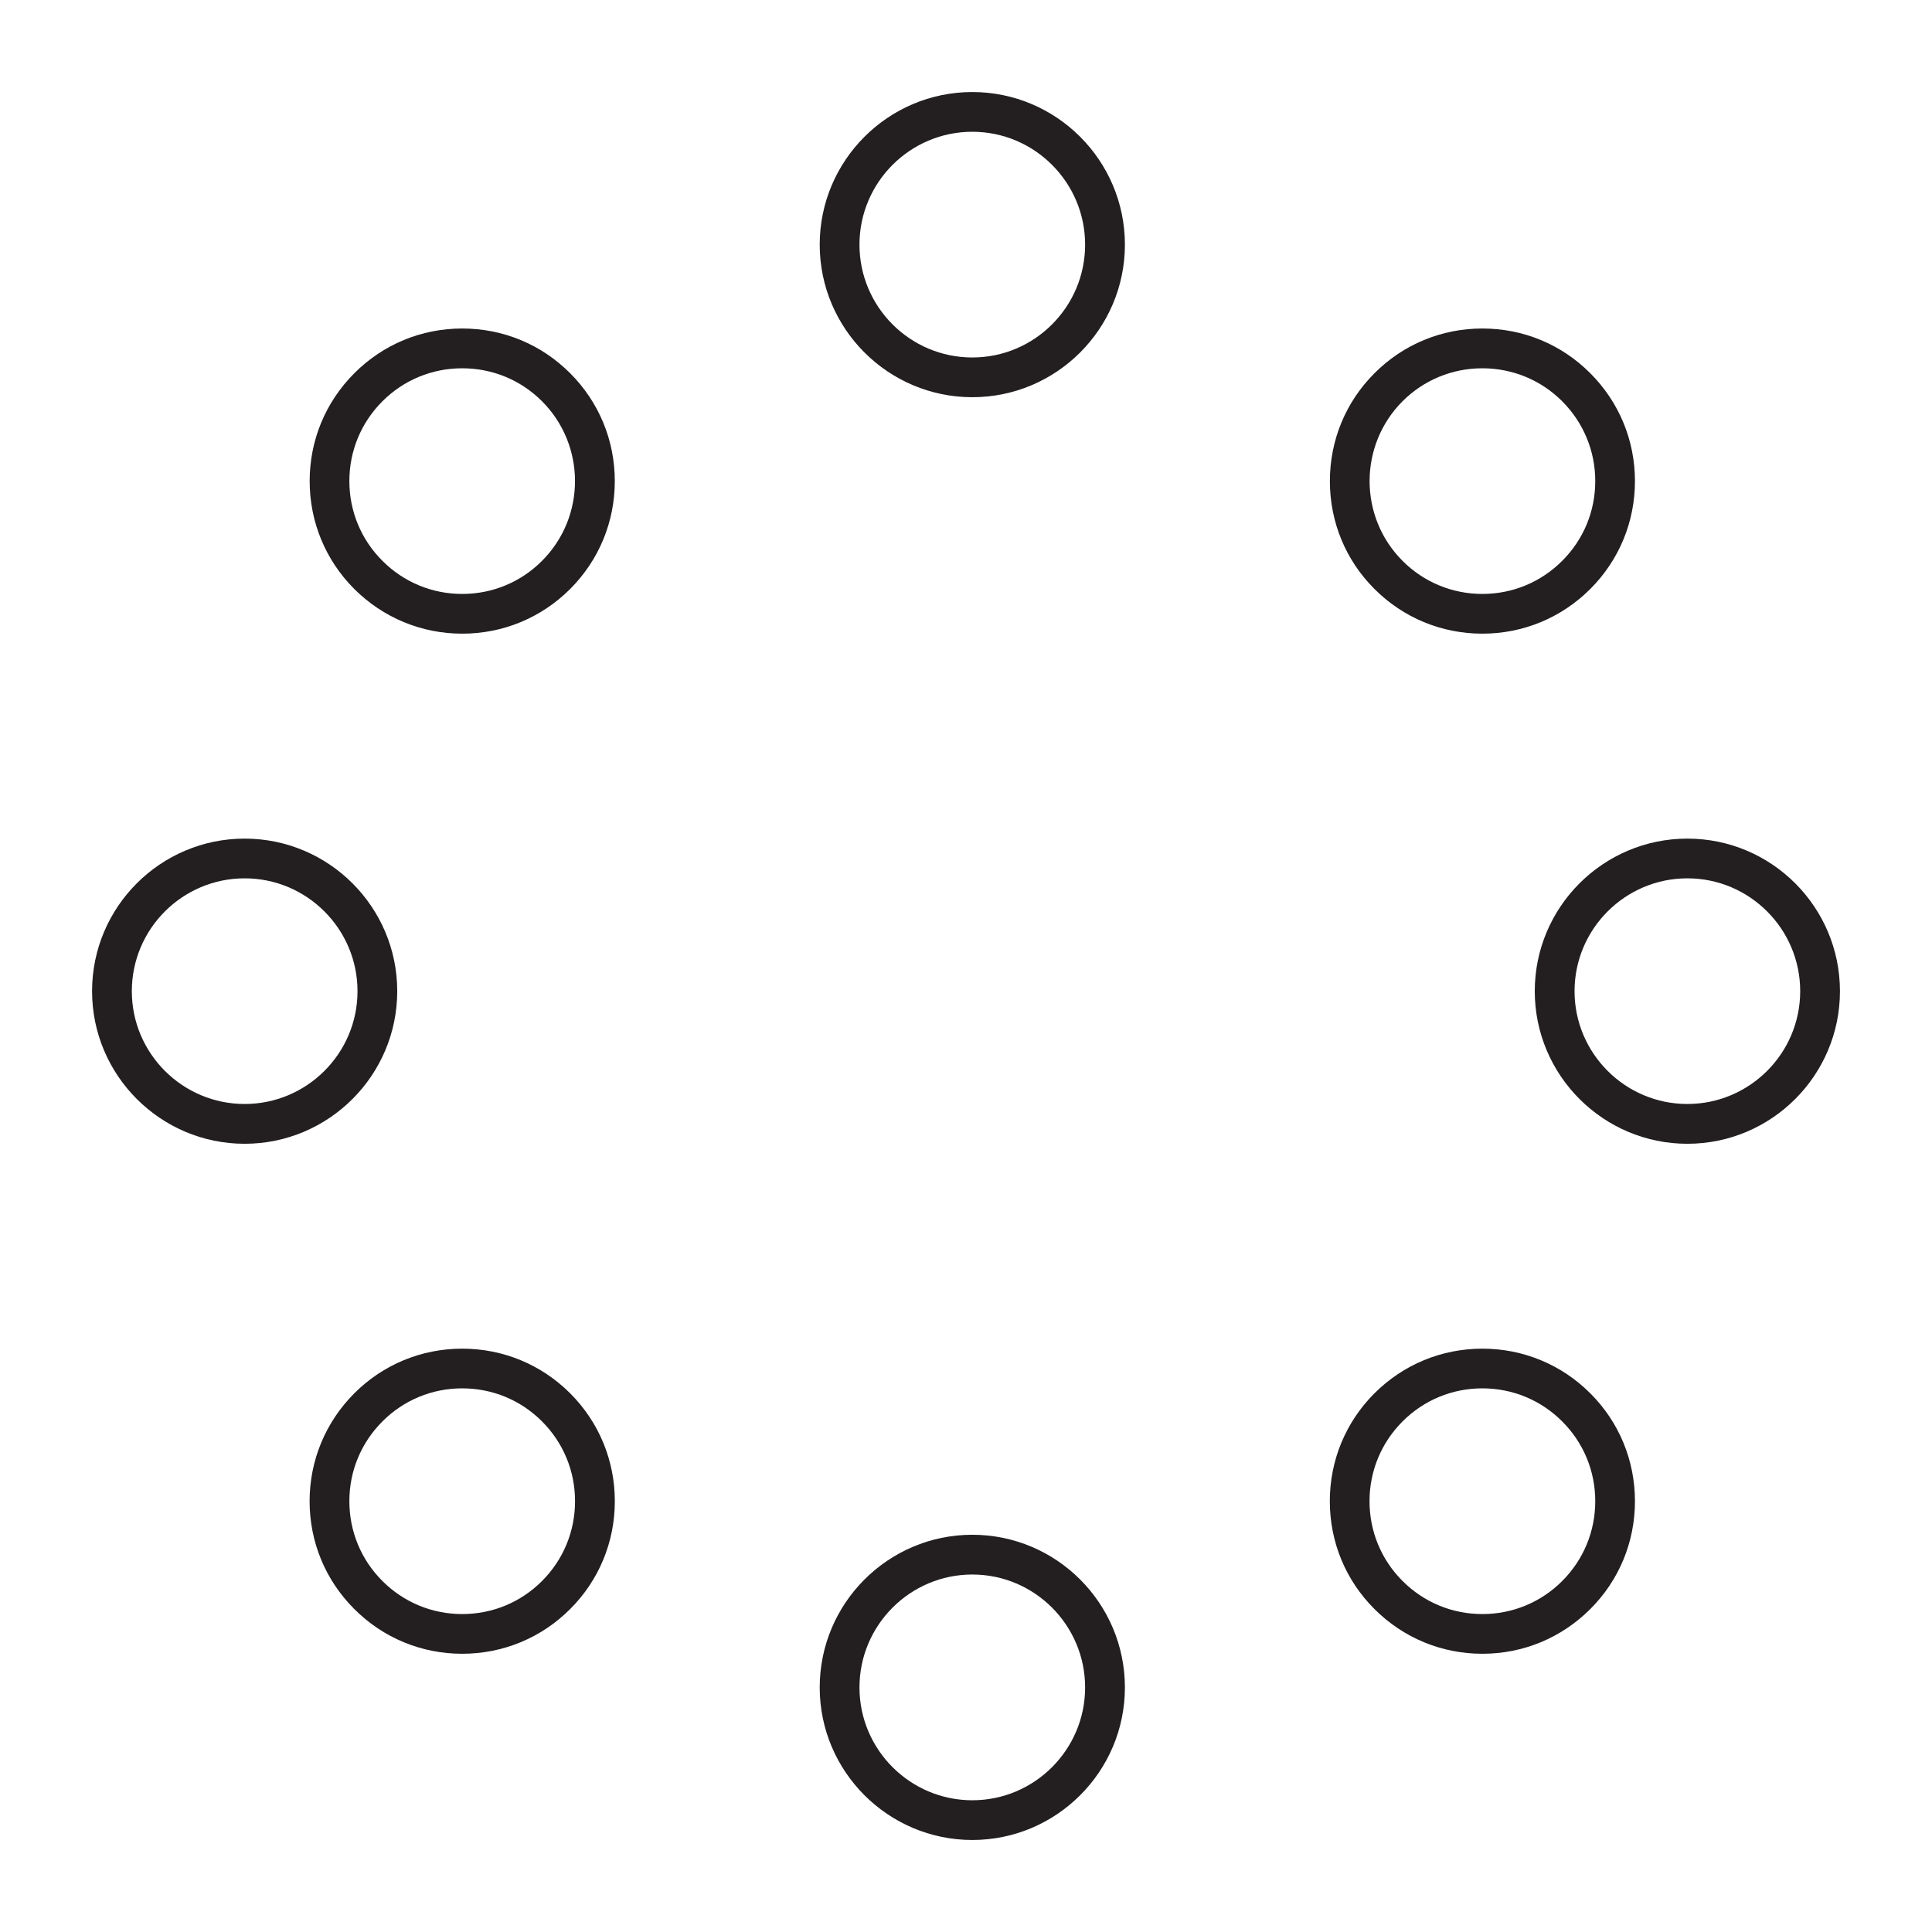
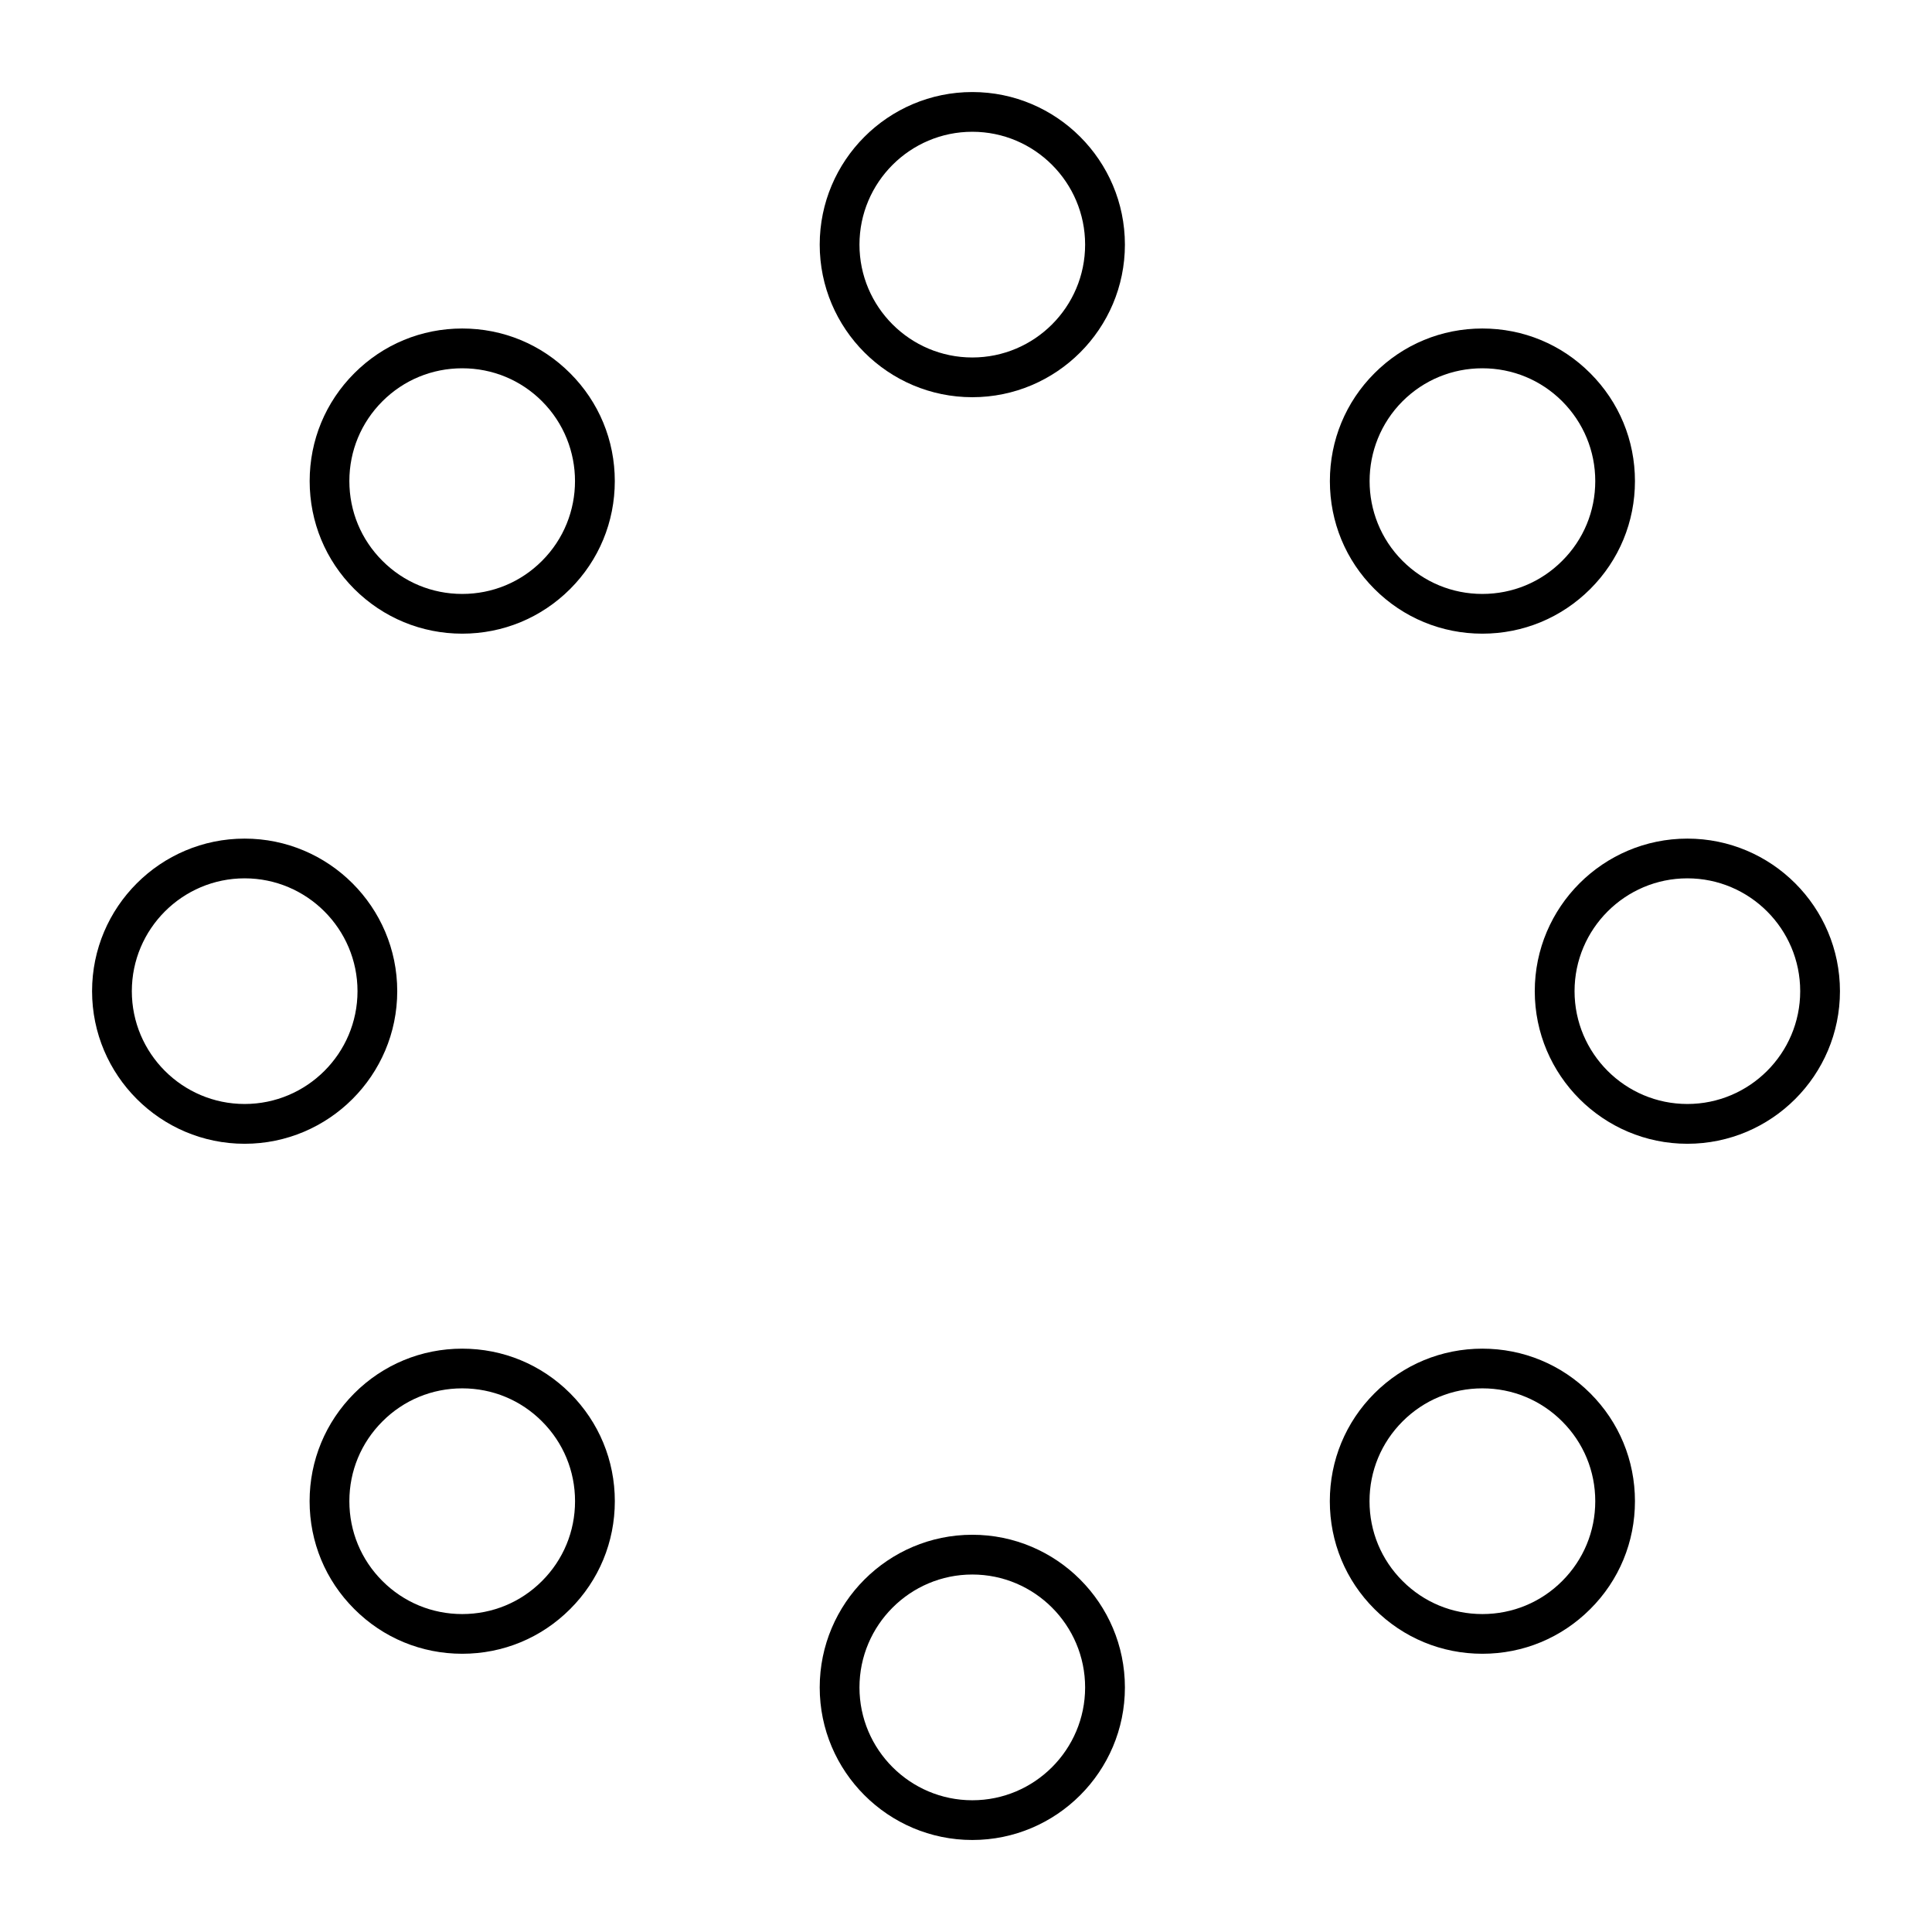
<svg xmlns="http://www.w3.org/2000/svg" version="1.1" id="Layer_1" x="0px" y="0px" width="64px" height="64px" viewBox="0 0 64 64" enable-background="new 0 0 64 64" xml:space="preserve">
  <g>
-     <path fill="#231F20" d="M13.159,32.834c0-2.789-2.268-5.054-5.055-5.054S3.05,30.045,3.05,32.834c0,2.786,2.267,5.055,5.054,5.055   S13.159,35.62,13.159,32.834z M8.104,36.571c-2.061,0-3.737-1.677-3.737-3.737c0-2.062,1.677-3.738,3.737-3.738   c2.062,0,3.739,1.676,3.739,3.738C11.843,34.895,10.166,36.571,8.104,36.571z" />
-     <path fill="#231F20" d="M55.896,27.78c-2.787,0-5.055,2.266-5.055,5.054c0,2.786,2.268,5.055,5.055,5.055   c2.789,0,5.055-2.269,5.055-5.055C60.95,30.045,58.685,27.78,55.896,27.78z M55.896,36.571c-2.06,0-3.737-1.677-3.737-3.737   c0-2.062,1.678-3.738,3.737-3.738c2.061,0,3.738,1.676,3.738,3.738C59.634,34.895,57.956,36.571,55.896,36.571z" />
-     <path fill="#231F20" d="M15.312,20.991c1.351,0,2.62-0.526,3.575-1.48c0.953-0.953,1.479-2.222,1.479-3.574   c0-1.352-0.526-2.621-1.479-3.573c-0.953-0.956-2.222-1.482-3.575-1.482c-1.352,0-2.621,0.526-3.575,1.482   c-0.954,0.954-1.479,2.222-1.479,3.572c0,1.352,0.525,2.622,1.479,3.576C12.694,20.465,13.963,20.991,15.312,20.991z M15.312,12.2   c1,0,1.938,0.387,2.643,1.092c1.457,1.459,1.457,3.831,0,5.287c-0.705,0.707-1.644,1.096-2.643,1.096s-1.938-0.389-2.643-1.096   c-0.707-0.705-1.096-1.643-1.096-2.644c0-0.997,0.389-1.936,1.096-2.643C13.375,12.587,14.313,12.2,15.312,12.2z" />
-     <path fill="#231F20" d="M49.106,44.676c-1.35,0-2.62,0.525-3.575,1.479s-1.479,2.224-1.479,3.574c0,1.352,0.524,2.621,1.479,3.573   c0.955,0.956,2.225,1.481,3.575,1.481c1.35,0,2.618-0.525,3.574-1.481c0.955-0.952,1.48-2.222,1.48-3.573   c0-1.351-0.525-2.62-1.48-3.574C51.725,45.201,50.456,44.676,49.106,44.676z M49.106,53.468c-1.002,0-1.938-0.389-2.643-1.094   c-0.707-0.705-1.096-1.645-1.096-2.645c0-0.998,0.389-1.937,1.096-2.644c0.704-0.705,1.643-1.094,2.643-1.094   c0.999,0,1.938,0.389,2.643,1.095c0.707,0.706,1.096,1.644,1.096,2.643c0,1-0.389,1.938-1.096,2.645   C51.045,53.079,50.105,53.468,49.106,53.468z" />
-     <path fill="#231F20" d="M49.104,20.991c1.352,0,2.62-0.526,3.576-1.48c0.955-0.955,1.48-2.224,1.48-3.574   c0-1.35-0.525-2.618-1.48-3.573c-0.952-0.956-2.221-1.482-3.574-1.482s-2.622,0.526-3.575,1.482   c-0.953,0.952-1.477,2.222-1.477,3.573c0,1.353,0.523,2.622,1.477,3.574C46.484,20.465,47.756,20.991,49.104,20.991z M49.106,12.2   c0.999,0,1.938,0.388,2.643,1.092c0.706,0.708,1.096,1.648,1.096,2.645c0,1-0.389,1.938-1.096,2.642   c-0.706,0.707-1.644,1.096-2.645,1.096c-0.996,0-1.937-0.389-2.643-1.096c-1.455-1.456-1.455-3.828,0-5.287   C47.168,12.587,48.106,12.2,49.106,12.2z" />
-     <path fill="#231F20" d="M15.312,44.676c-1.351,0-2.621,0.525-3.575,1.479c-0.955,0.957-1.481,2.227-1.481,3.574   c0,1.352,0.526,2.621,1.481,3.573c0.954,0.956,2.223,1.481,3.575,1.481c1.351,0,2.62-0.525,3.575-1.481   c0.954-0.952,1.48-2.222,1.48-3.573c0-1.349-0.525-2.618-1.48-3.574C17.932,45.201,16.663,44.676,15.312,44.676z M15.312,53.468   c-1,0-1.938-0.389-2.643-1.094c-0.707-0.705-1.096-1.645-1.096-2.645c0-0.999,0.389-1.937,1.096-2.643   c0.704-0.706,1.642-1.095,2.643-1.095c1,0,1.939,0.389,2.643,1.095c0.706,0.706,1.094,1.644,1.094,2.643   c0,1-0.388,1.938-1.095,2.645C17.25,53.079,16.311,53.468,15.312,53.468z" />
-     <path fill="#231F20" d="M32.209,3.049c-2.788,0-5.055,2.268-5.055,5.055c0,2.787,2.268,5.054,5.055,5.054   c2.788,0,5.055-2.268,5.055-5.054C37.264,5.317,34.997,3.049,32.209,3.049z M32.209,11.842c-2.061,0-3.738-1.676-3.738-3.738   s1.677-3.739,3.738-3.739c2.061,0,3.737,1.677,3.737,3.739S34.27,11.842,32.209,11.842z" />
-     <path fill="#231F20" d="M32.209,50.841c-2.788,0-5.055,2.269-5.055,5.058c0,2.784,2.268,5.053,5.055,5.053   c2.788,0,5.055-2.269,5.055-5.053C37.264,53.109,34.997,50.841,32.209,50.841z M32.209,59.636c-2.061,0-3.738-1.678-3.738-3.737   c0-2.063,1.677-3.741,3.738-3.741c2.061,0,3.737,1.678,3.737,3.741C35.946,57.958,34.27,59.636,32.209,59.636z" />
+     <path d="M13.159,32.834c0-2.789-2.268-5.054-5.055-5.054S3.05,30.045,3.05,32.834c0,2.786,2.267,5.055,5.054,5.055   S13.159,35.62,13.159,32.834z M8.104,36.571c-2.061,0-3.737-1.677-3.737-3.737c0-2.062,1.677-3.738,3.737-3.738   c2.062,0,3.739,1.676,3.739,3.738C11.843,34.895,10.166,36.571,8.104,36.571z" />
+     <path d="M55.896,27.78c-2.787,0-5.055,2.266-5.055,5.054c0,2.786,2.268,5.055,5.055,5.055   c2.789,0,5.055-2.269,5.055-5.055C60.95,30.045,58.685,27.78,55.896,27.78z M55.896,36.571c-2.06,0-3.737-1.677-3.737-3.737   c0-2.062,1.678-3.738,3.737-3.738c2.061,0,3.738,1.676,3.738,3.738C59.634,34.895,57.956,36.571,55.896,36.571z" />
+     <path d="M15.312,20.991c1.351,0,2.62-0.526,3.575-1.48c0.953-0.953,1.479-2.222,1.479-3.574   c0-1.352-0.526-2.621-1.479-3.573c-0.953-0.956-2.222-1.482-3.575-1.482c-1.352,0-2.621,0.526-3.575,1.482   c-0.954,0.954-1.479,2.222-1.479,3.572c0,1.352,0.525,2.622,1.479,3.576C12.694,20.465,13.963,20.991,15.312,20.991z M15.312,12.2   c1,0,1.938,0.387,2.643,1.092c1.457,1.459,1.457,3.831,0,5.287c-0.705,0.707-1.644,1.096-2.643,1.096s-1.938-0.389-2.643-1.096   c-0.707-0.705-1.096-1.643-1.096-2.644c0-0.997,0.389-1.936,1.096-2.643C13.375,12.587,14.313,12.2,15.312,12.2z" />
+     <path d="M49.106,44.676c-1.35,0-2.62,0.525-3.575,1.479s-1.479,2.224-1.479,3.574c0,1.352,0.524,2.621,1.479,3.573   c0.955,0.956,2.225,1.481,3.575,1.481c1.35,0,2.618-0.525,3.574-1.481c0.955-0.952,1.48-2.222,1.48-3.573   c0-1.351-0.525-2.62-1.48-3.574C51.725,45.201,50.456,44.676,49.106,44.676z M49.106,53.468c-1.002,0-1.938-0.389-2.643-1.094   c-0.707-0.705-1.096-1.645-1.096-2.645c0-0.998,0.389-1.937,1.096-2.644c0.704-0.705,1.643-1.094,2.643-1.094   c0.999,0,1.938,0.389,2.643,1.095c0.707,0.706,1.096,1.644,1.096,2.643c0,1-0.389,1.938-1.096,2.645   C51.045,53.079,50.105,53.468,49.106,53.468z" />
+     <path d="M49.104,20.991c1.352,0,2.62-0.526,3.576-1.48c0.955-0.955,1.48-2.224,1.48-3.574   c0-1.35-0.525-2.618-1.48-3.573c-0.952-0.956-2.221-1.482-3.574-1.482s-2.622,0.526-3.575,1.482   c-0.953,0.952-1.477,2.222-1.477,3.573c0,1.353,0.523,2.622,1.477,3.574C46.484,20.465,47.756,20.991,49.104,20.991z M49.106,12.2   c0.999,0,1.938,0.388,2.643,1.092c0.706,0.708,1.096,1.648,1.096,2.645c0,1-0.389,1.938-1.096,2.642   c-0.706,0.707-1.644,1.096-2.645,1.096c-0.996,0-1.937-0.389-2.643-1.096c-1.455-1.456-1.455-3.828,0-5.287   C47.168,12.587,48.106,12.2,49.106,12.2z" />
+     <path d="M15.312,44.676c-1.351,0-2.621,0.525-3.575,1.479c-0.955,0.957-1.481,2.227-1.481,3.574   c0,1.352,0.526,2.621,1.481,3.573c0.954,0.956,2.223,1.481,3.575,1.481c1.351,0,2.62-0.525,3.575-1.481   c0.954-0.952,1.48-2.222,1.48-3.573c0-1.349-0.525-2.618-1.48-3.574C17.932,45.201,16.663,44.676,15.312,44.676z M15.312,53.468   c-1,0-1.938-0.389-2.643-1.094c-0.707-0.705-1.096-1.645-1.096-2.645c0-0.999,0.389-1.937,1.096-2.643   c0.704-0.706,1.642-1.095,2.643-1.095c1,0,1.939,0.389,2.643,1.095c0.706,0.706,1.094,1.644,1.094,2.643   c0,1-0.388,1.938-1.095,2.645C17.25,53.079,16.311,53.468,15.312,53.468z" />
+     <path d="M32.209,3.049c-2.788,0-5.055,2.268-5.055,5.055c0,2.787,2.268,5.054,5.055,5.054   c2.788,0,5.055-2.268,5.055-5.054C37.264,5.317,34.997,3.049,32.209,3.049z M32.209,11.842c-2.061,0-3.738-1.676-3.738-3.738   s1.677-3.739,3.738-3.739c2.061,0,3.737,1.677,3.737,3.739S34.27,11.842,32.209,11.842z" />
+     <path d="M32.209,50.841c-2.788,0-5.055,2.269-5.055,5.058c0,2.784,2.268,5.053,5.055,5.053   c2.788,0,5.055-2.269,5.055-5.053C37.264,53.109,34.997,50.841,32.209,50.841z M32.209,59.636c-2.061,0-3.738-1.678-3.738-3.737   c0-2.063,1.677-3.741,3.738-3.741c2.061,0,3.737,1.678,3.737,3.741C35.946,57.958,34.27,59.636,32.209,59.636z" />
  </g>
</svg>
